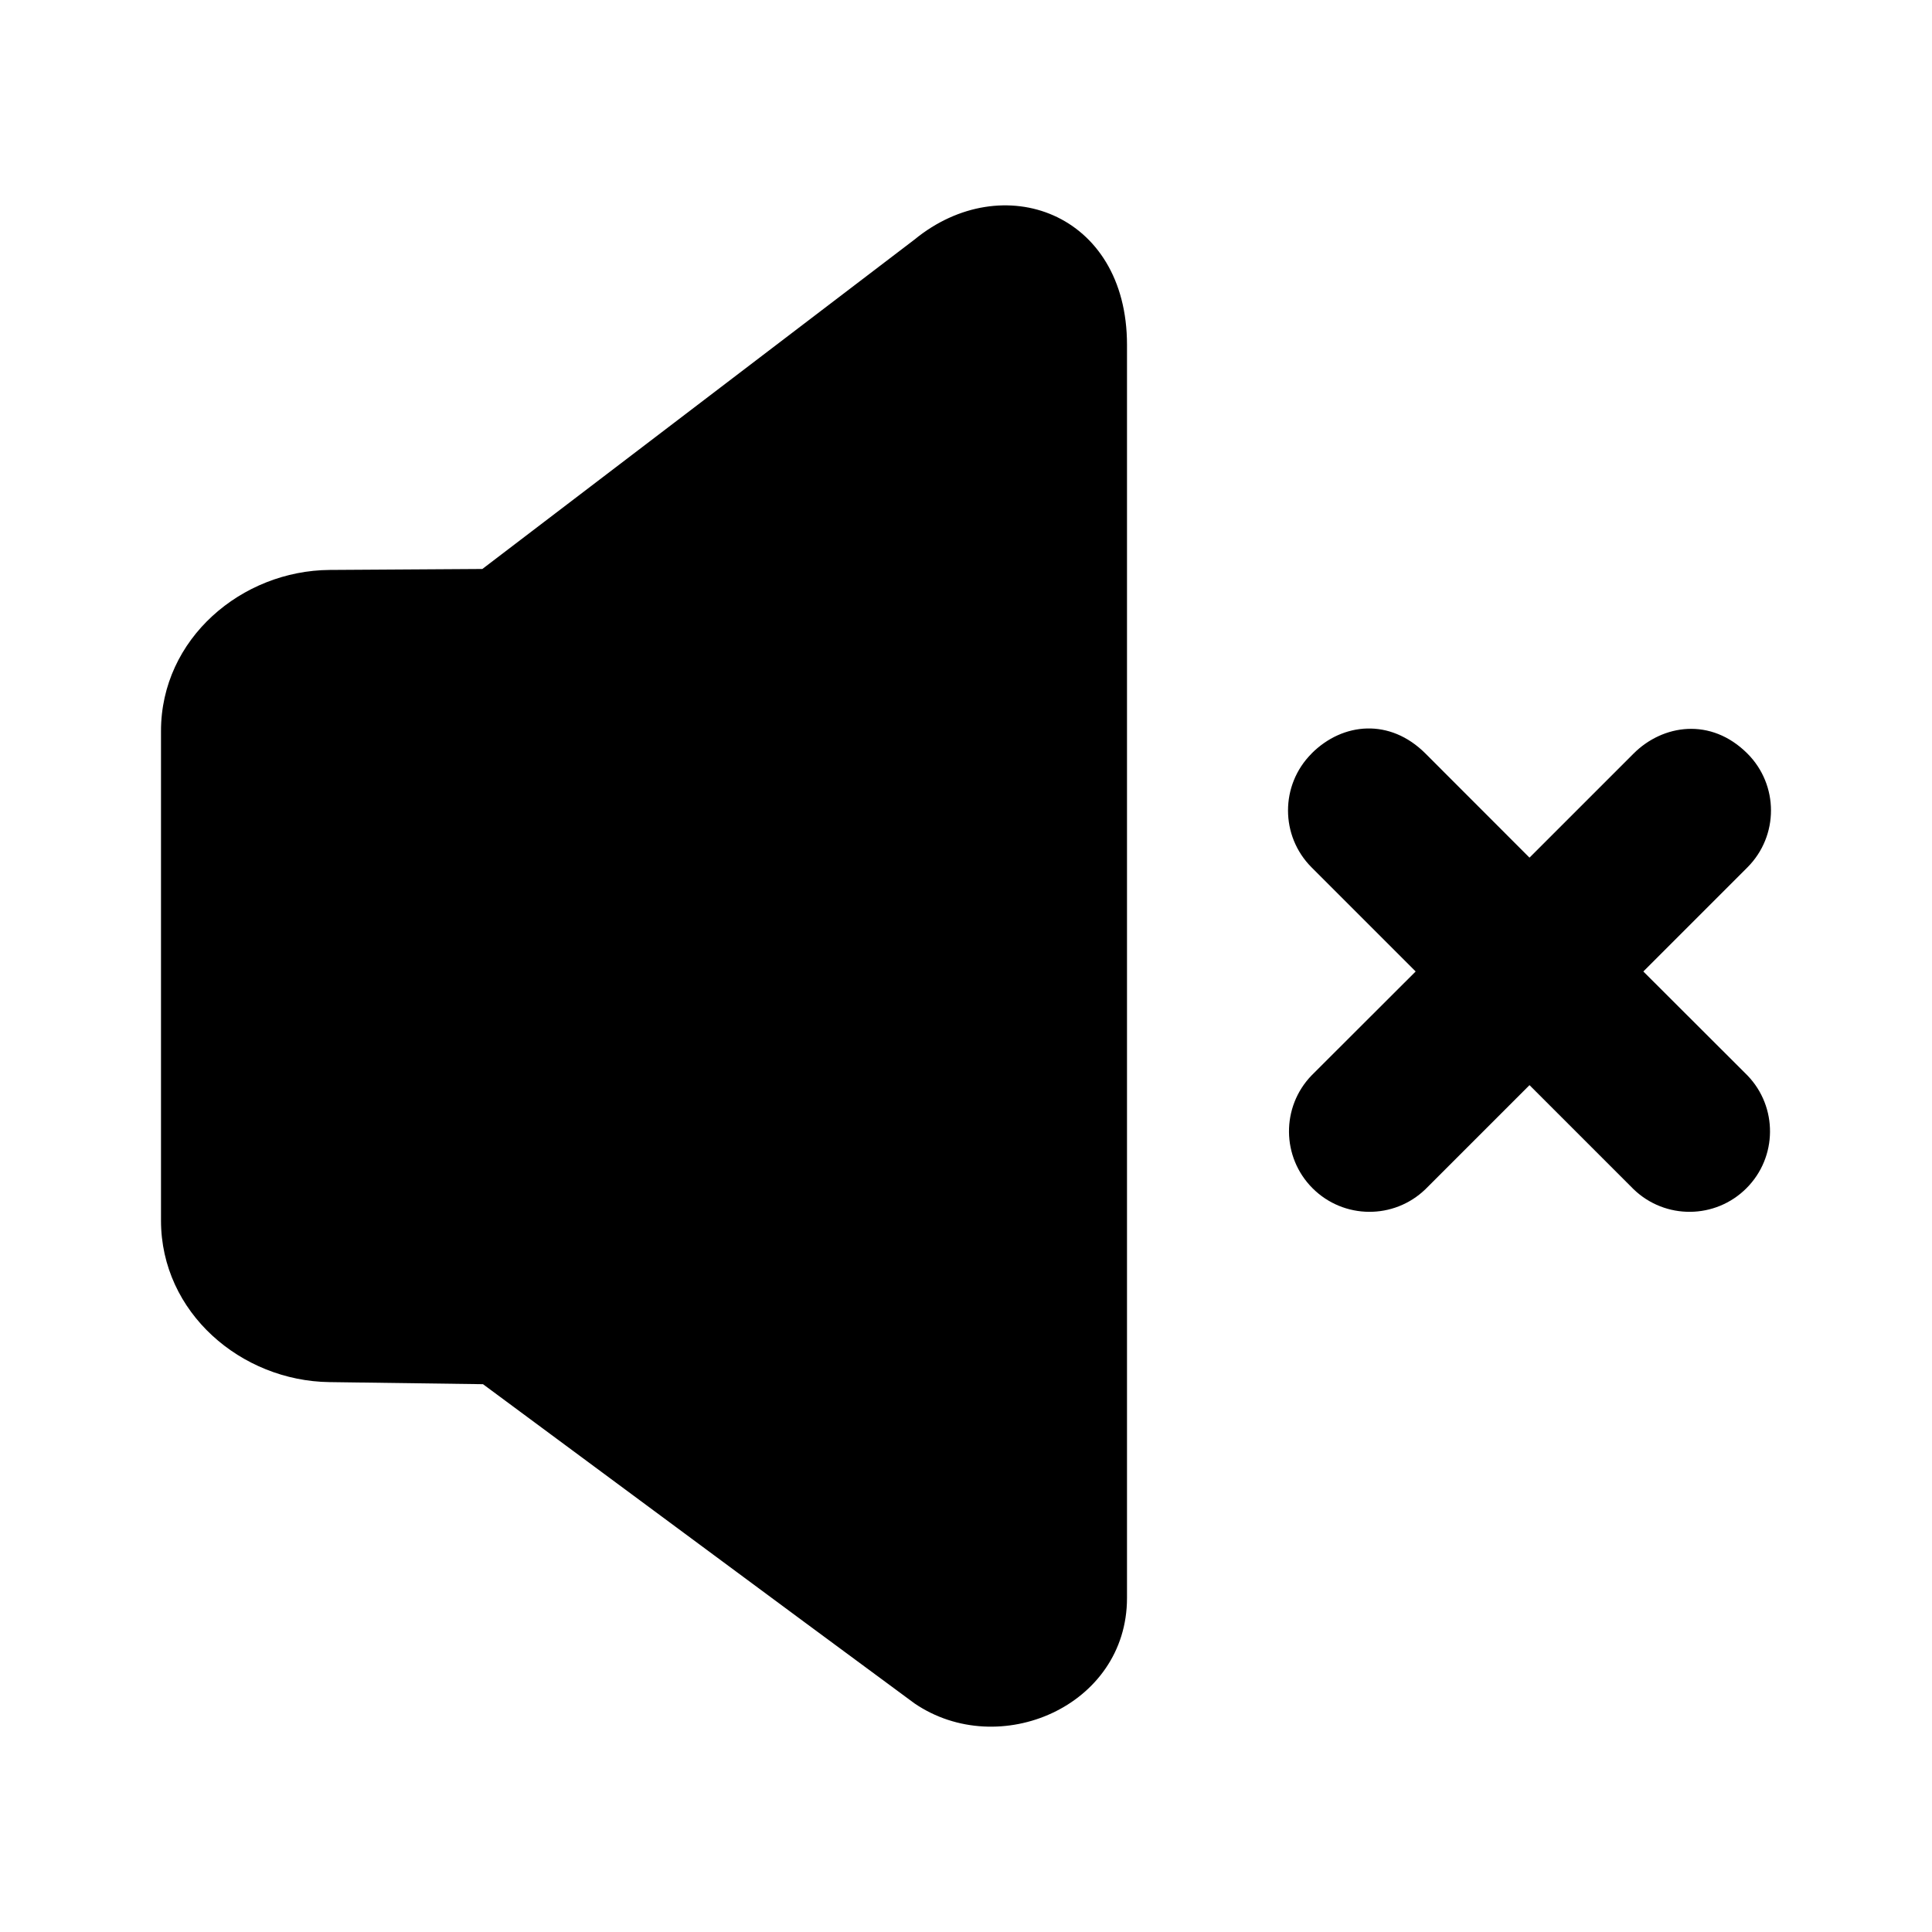
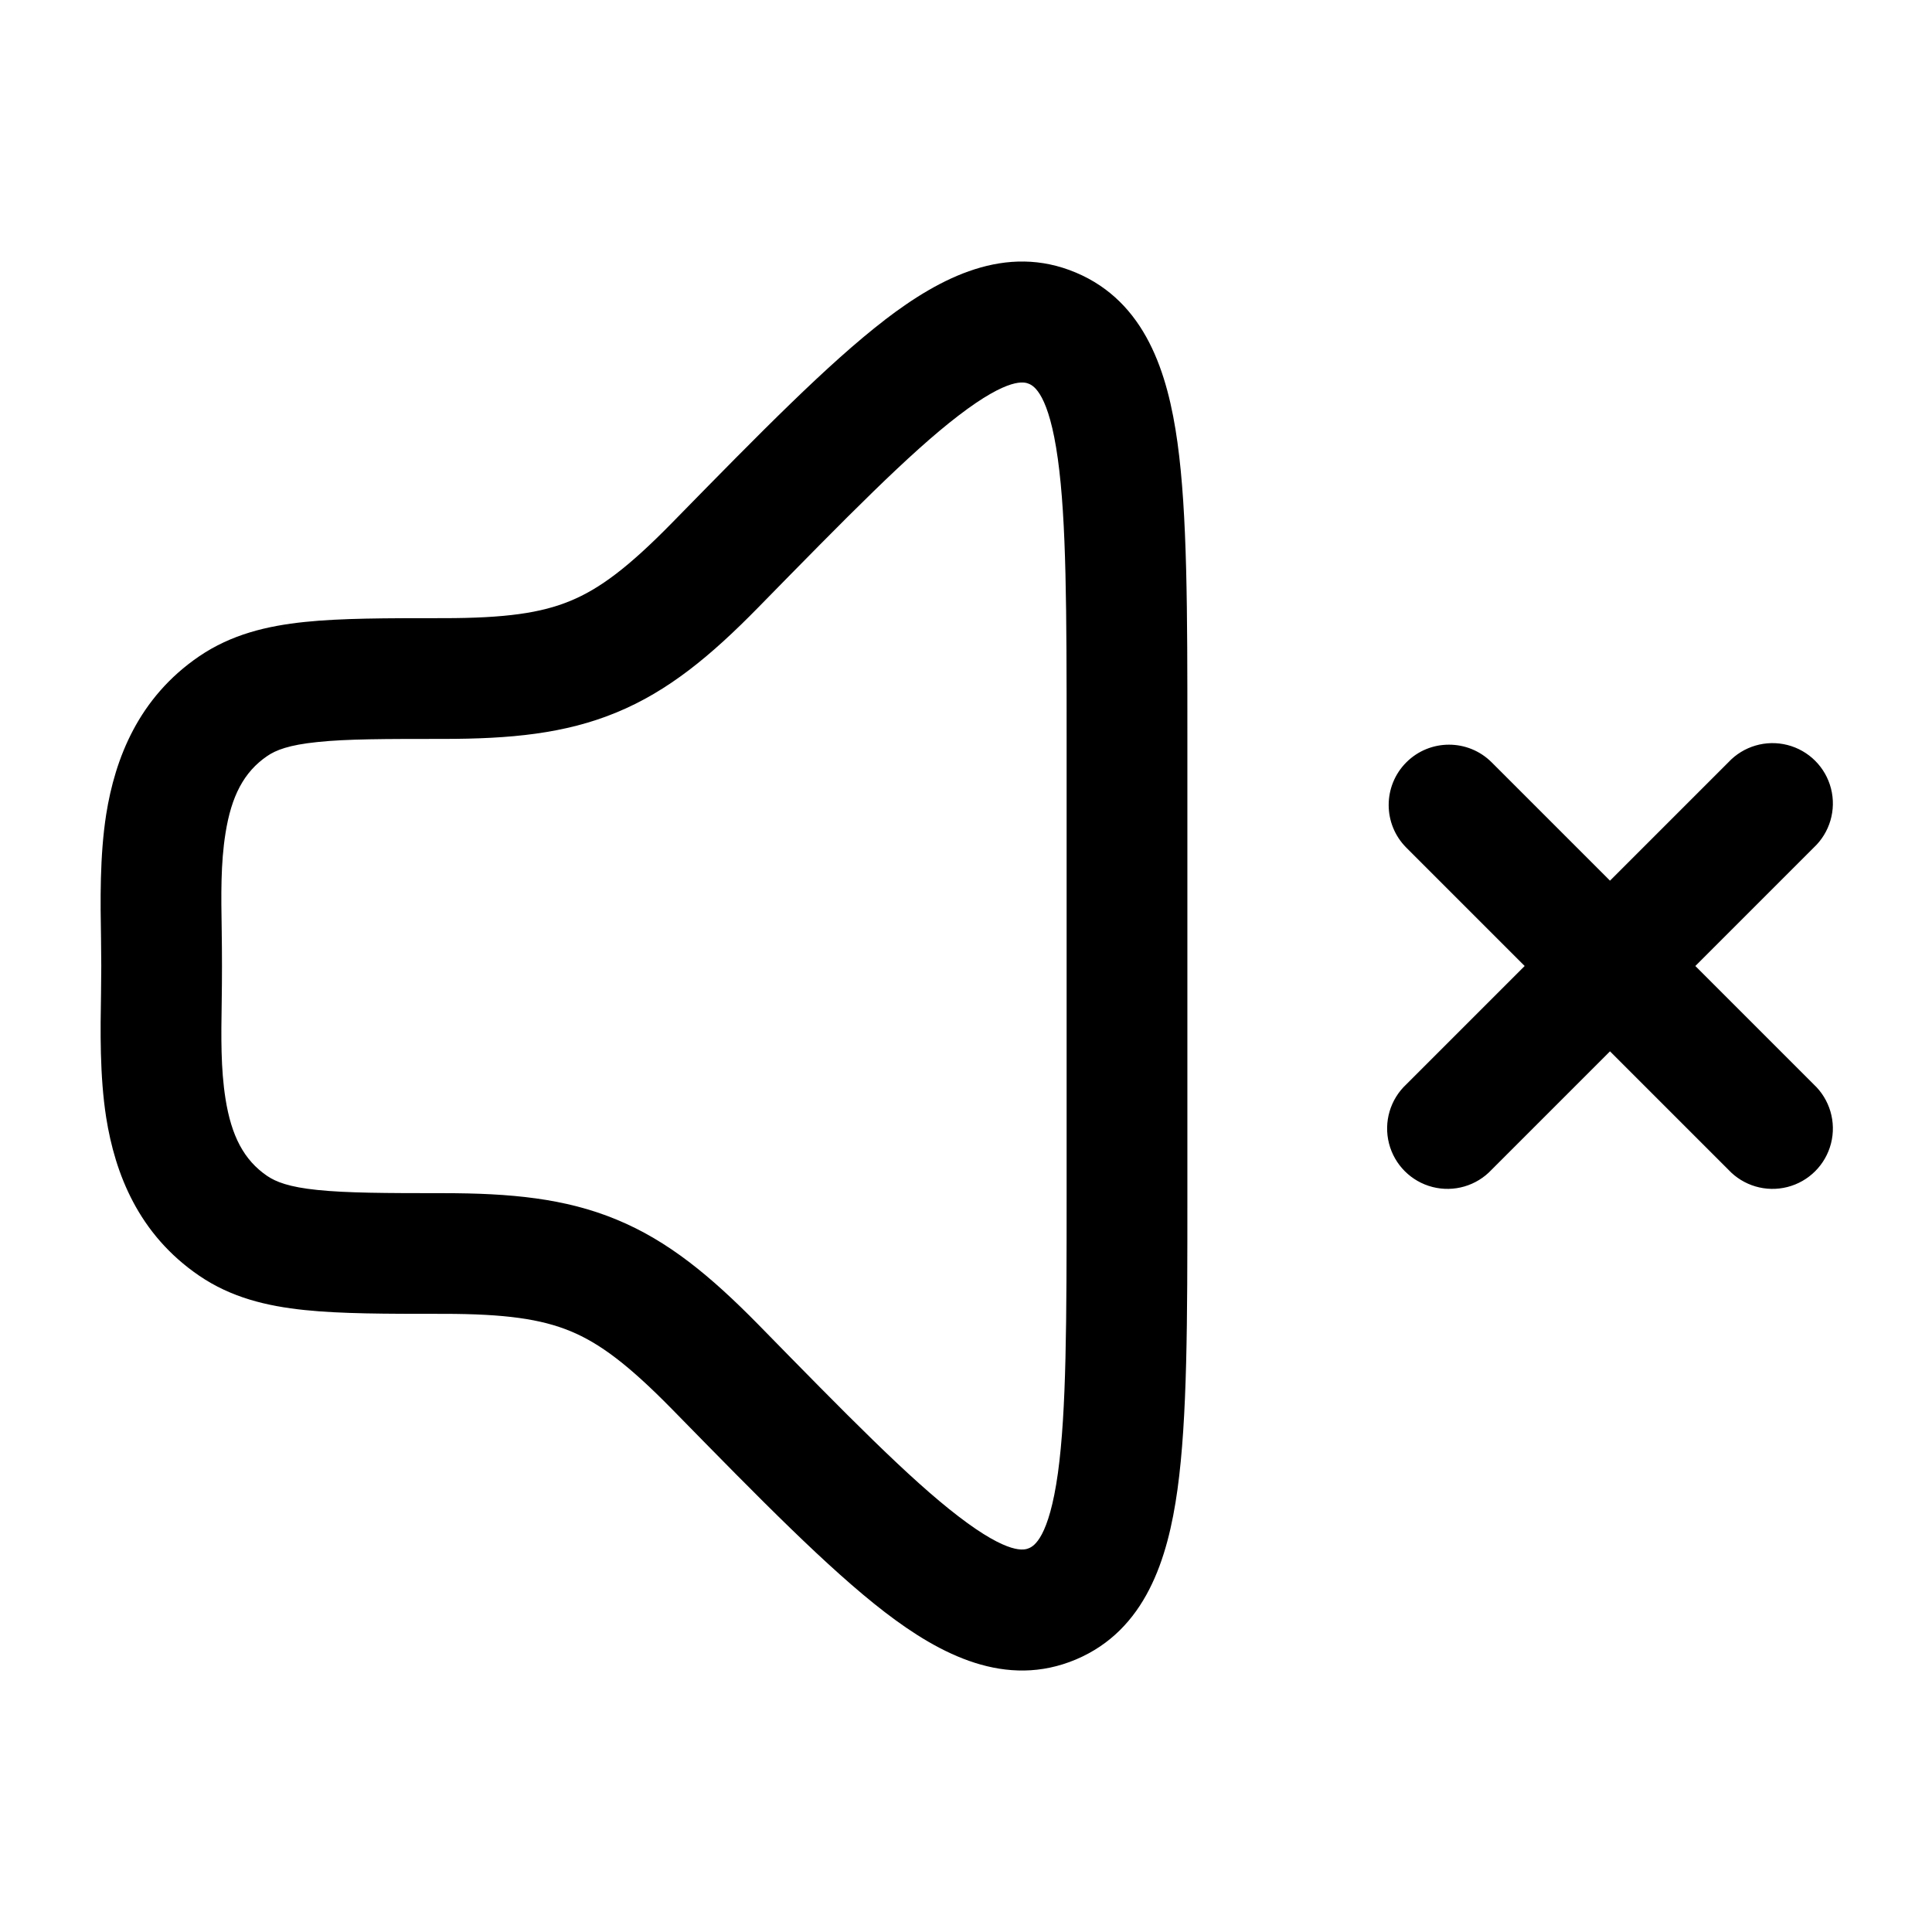
<svg xmlns="http://www.w3.org/2000/svg" viewBox="0 0 24 24" class="icon" aria-hidden="true">
-   <path fill="currentColor" d="M2 15.162c0 1.145.998 1.993 2.092 2.007L6 17.195c1.786 1.32 3.573 2.648 5.36 3.965 1.05.716 2.64.037 2.64-1.309V4.283c0-1.644-1.548-2.202-2.64-1.307L5.992 7.068l-1.895.012c-1.095.007-2.097.854-2.097 2.001zM16.293 9.361a1 1 0 0 0 0 1.414l1.293 1.293-1.293 1.291a1 1 0 0 0 1.414 1.414L19 13.48l1.293 1.293a1 1 0 0 0 1.414-1.414l-1.293-1.291 1.293-1.293a1 1 0 0 0 0-1.414c-.455-.455-1.053-.361-1.414 0L19 10.654 17.707 9.36c-.44-.44-1.026-.388-1.414 0" />
+   <path fill="currentColor" fill-rule="evenodd" clip-rule="evenodd" d="M11.905 5.164c-.608.466-1.38 1.253-2.487 2.383-.588.6-1.116 1.038-1.759 1.303-.64.265-1.321.329-2.153.329-.718 0-1.198 0-1.564.039-.353.036-.515.1-.623.174-.29.198-.445.498-.518.96-.06.376-.054.763-.047 1.199a29 29 0 0 1 0 .899c-.007.435-.012.822.047 1.198.073.462.228.762.518.96.108.073.27.138.623.174.366.038.846.04 1.564.04.832 0 1.513.063 2.153.328.643.265 1.17.703 1.76 1.303 1.106 1.13 1.878 1.917 2.486 2.383.634.487.823.419.877.396.062-.026.248-.129.36-.934.106-.771.108-1.887.108-3.484V9.187c0-1.598-.002-2.714-.109-3.485-.111-.805-.297-.908-.359-.934-.054-.023-.244-.09-.877.396m-.914-1.19c.687-.527 1.504-.956 2.376-.587.863.365 1.14 1.244 1.26 2.11.123.886.123 2.107.123 3.625v5.756c0 1.518 0 2.739-.123 3.626-.12.865-.397 1.744-1.26 2.11-.872.368-1.689-.06-2.376-.588-.702-.54-1.549-1.404-2.599-2.476l-.046-.047c-.54-.55-.897-.817-1.26-.967-.364-.15-.807-.215-1.58-.215h-.04c-.668 0-1.227 0-1.68-.047-.474-.049-.915-.156-1.312-.427-.756-.516-1.045-1.27-1.155-1.965-.081-.517-.072-1.085-.064-1.543L1.258 12l-.003-.339c-.008-.458-.017-1.026.064-1.543.11-.694.4-1.45 1.155-1.965.397-.27.838-.378 1.313-.427.452-.047 1.011-.047 1.68-.047h.039c.773 0 1.216-.064 1.58-.215.363-.15.72-.416 1.26-.967l.046-.047c1.05-1.072 1.897-1.936 2.6-2.476M17.47 9.47a.75.75 0 0 1 1.06 0L20 10.94l1.47-1.47a.75.75 0 1 1 1.06 1.06L21.06 12l1.47 1.47a.75.75 0 1 1-1.06 1.06L20 13.06l-1.47 1.47a.75.75 0 1 1-1.06-1.06L18.94 12l-1.47-1.47a.75.75 0 0 1 0-1.06" />
</svg>
